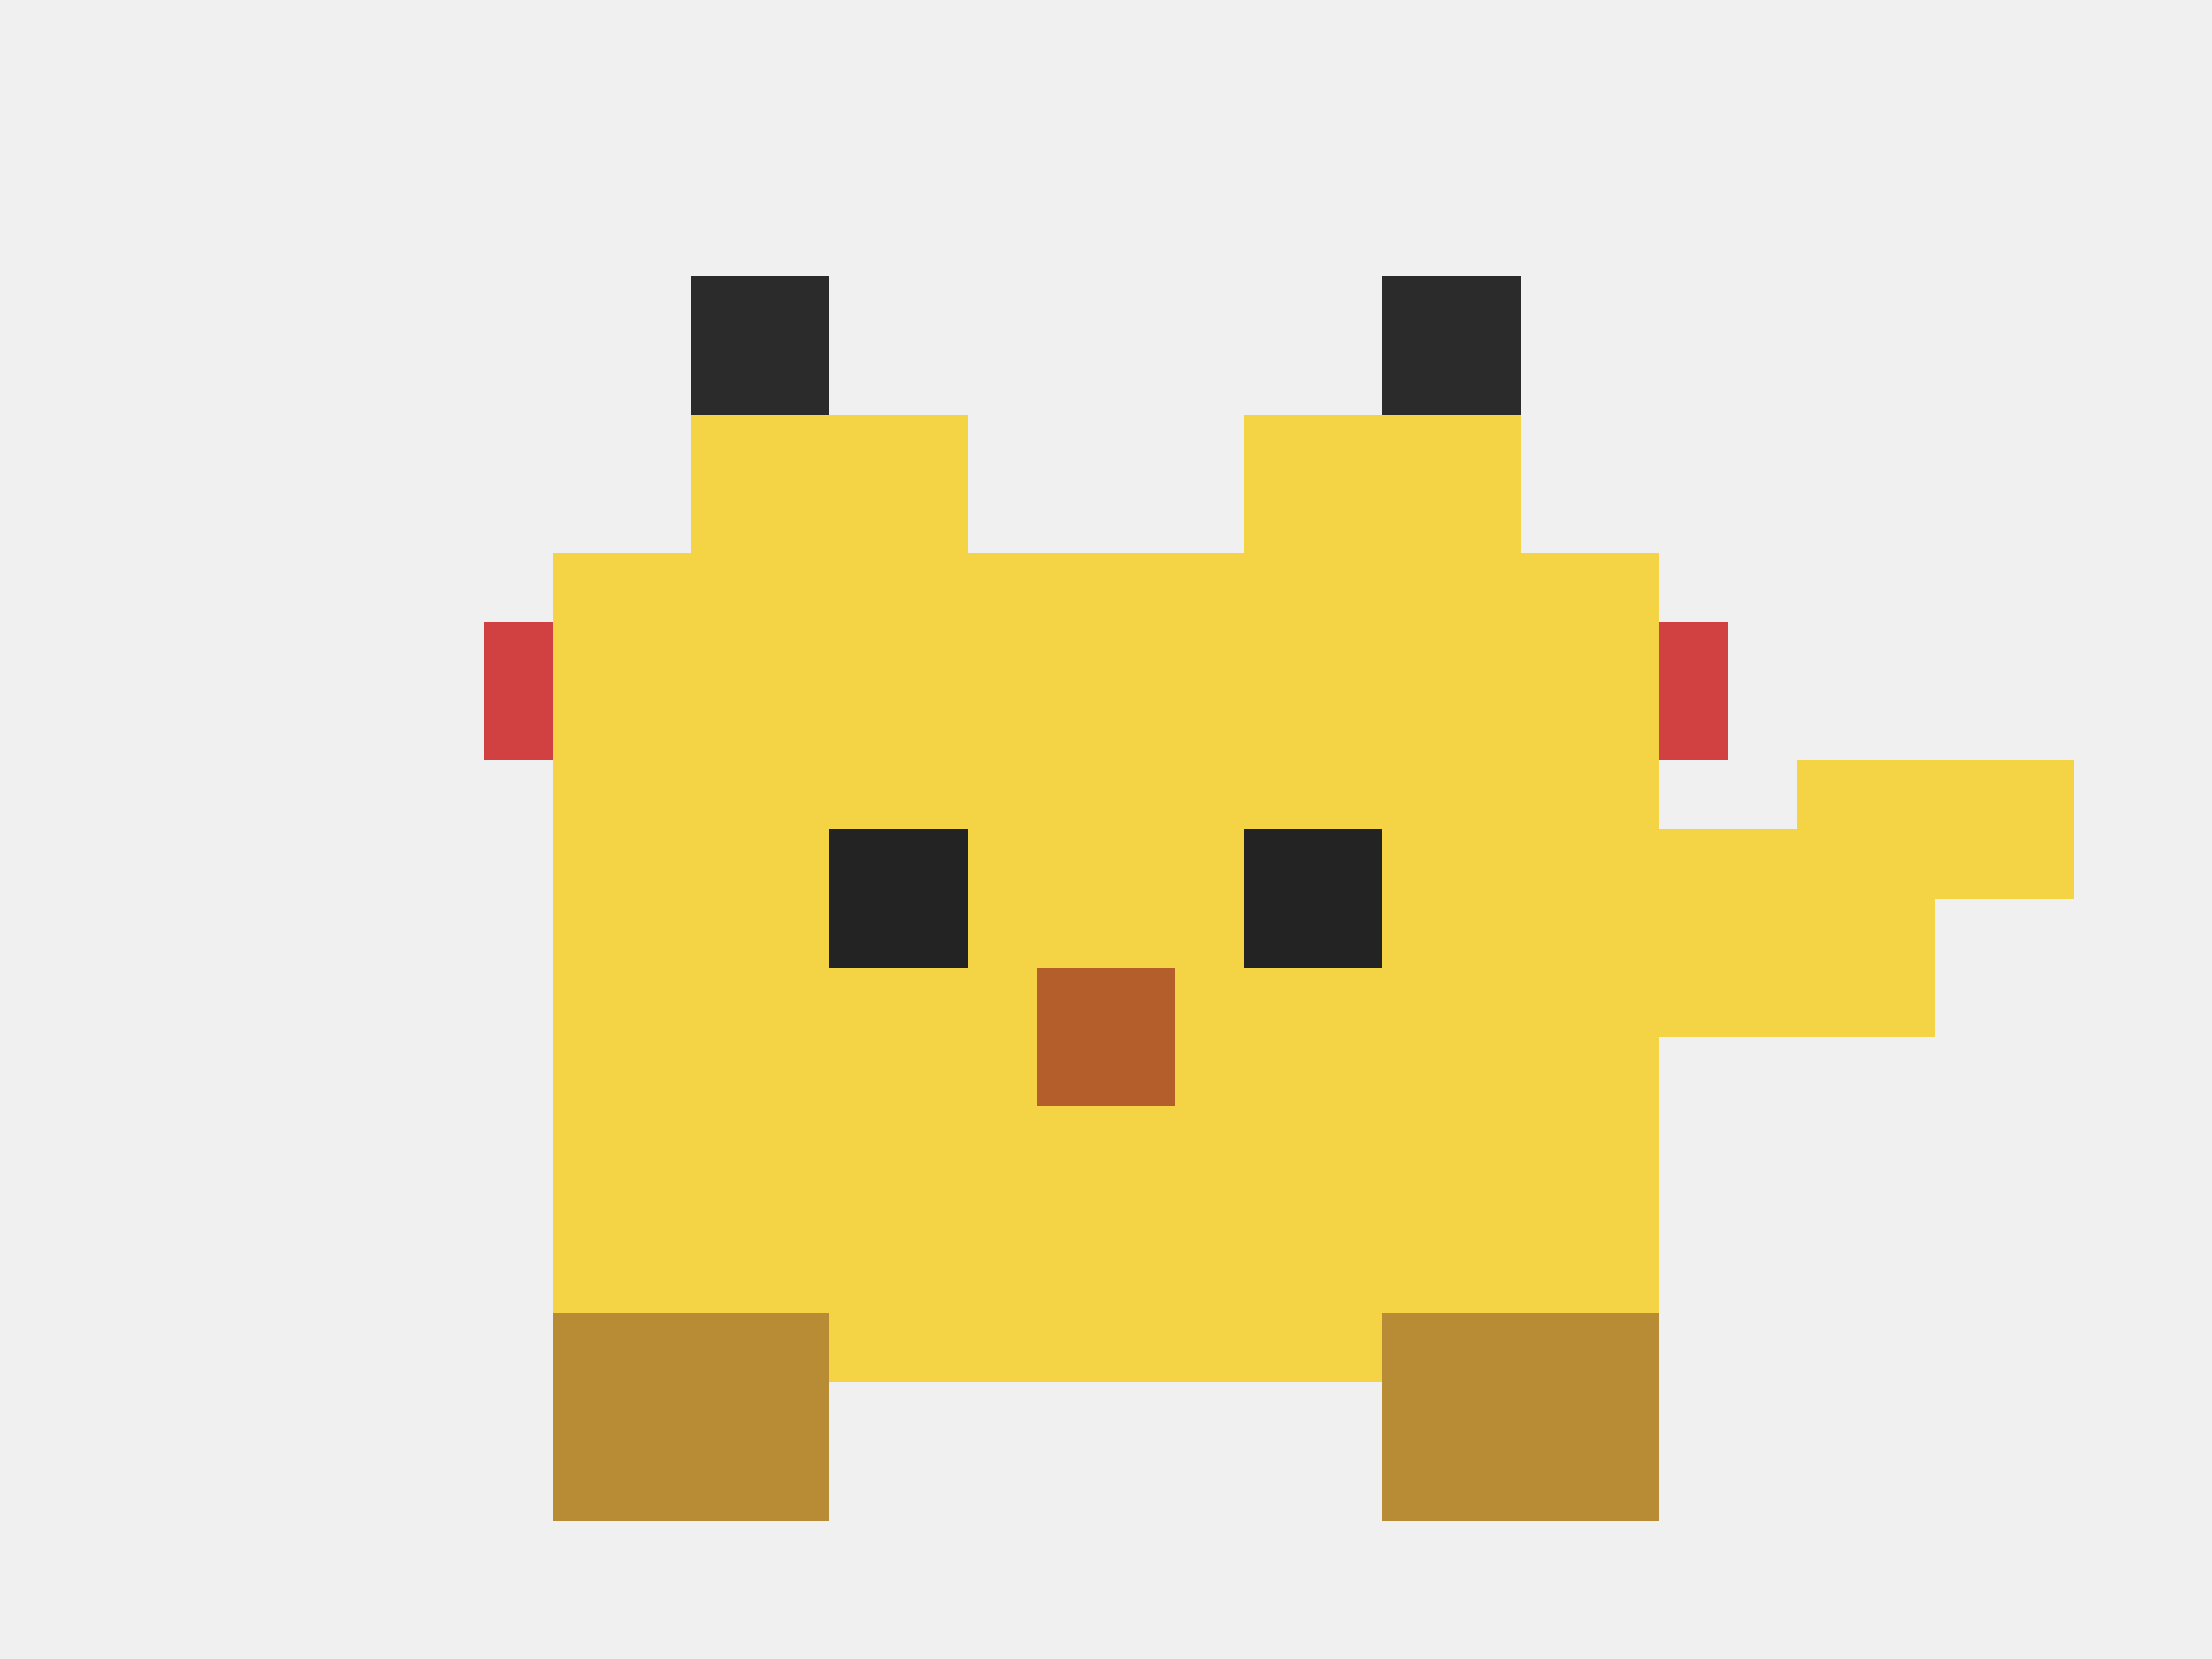
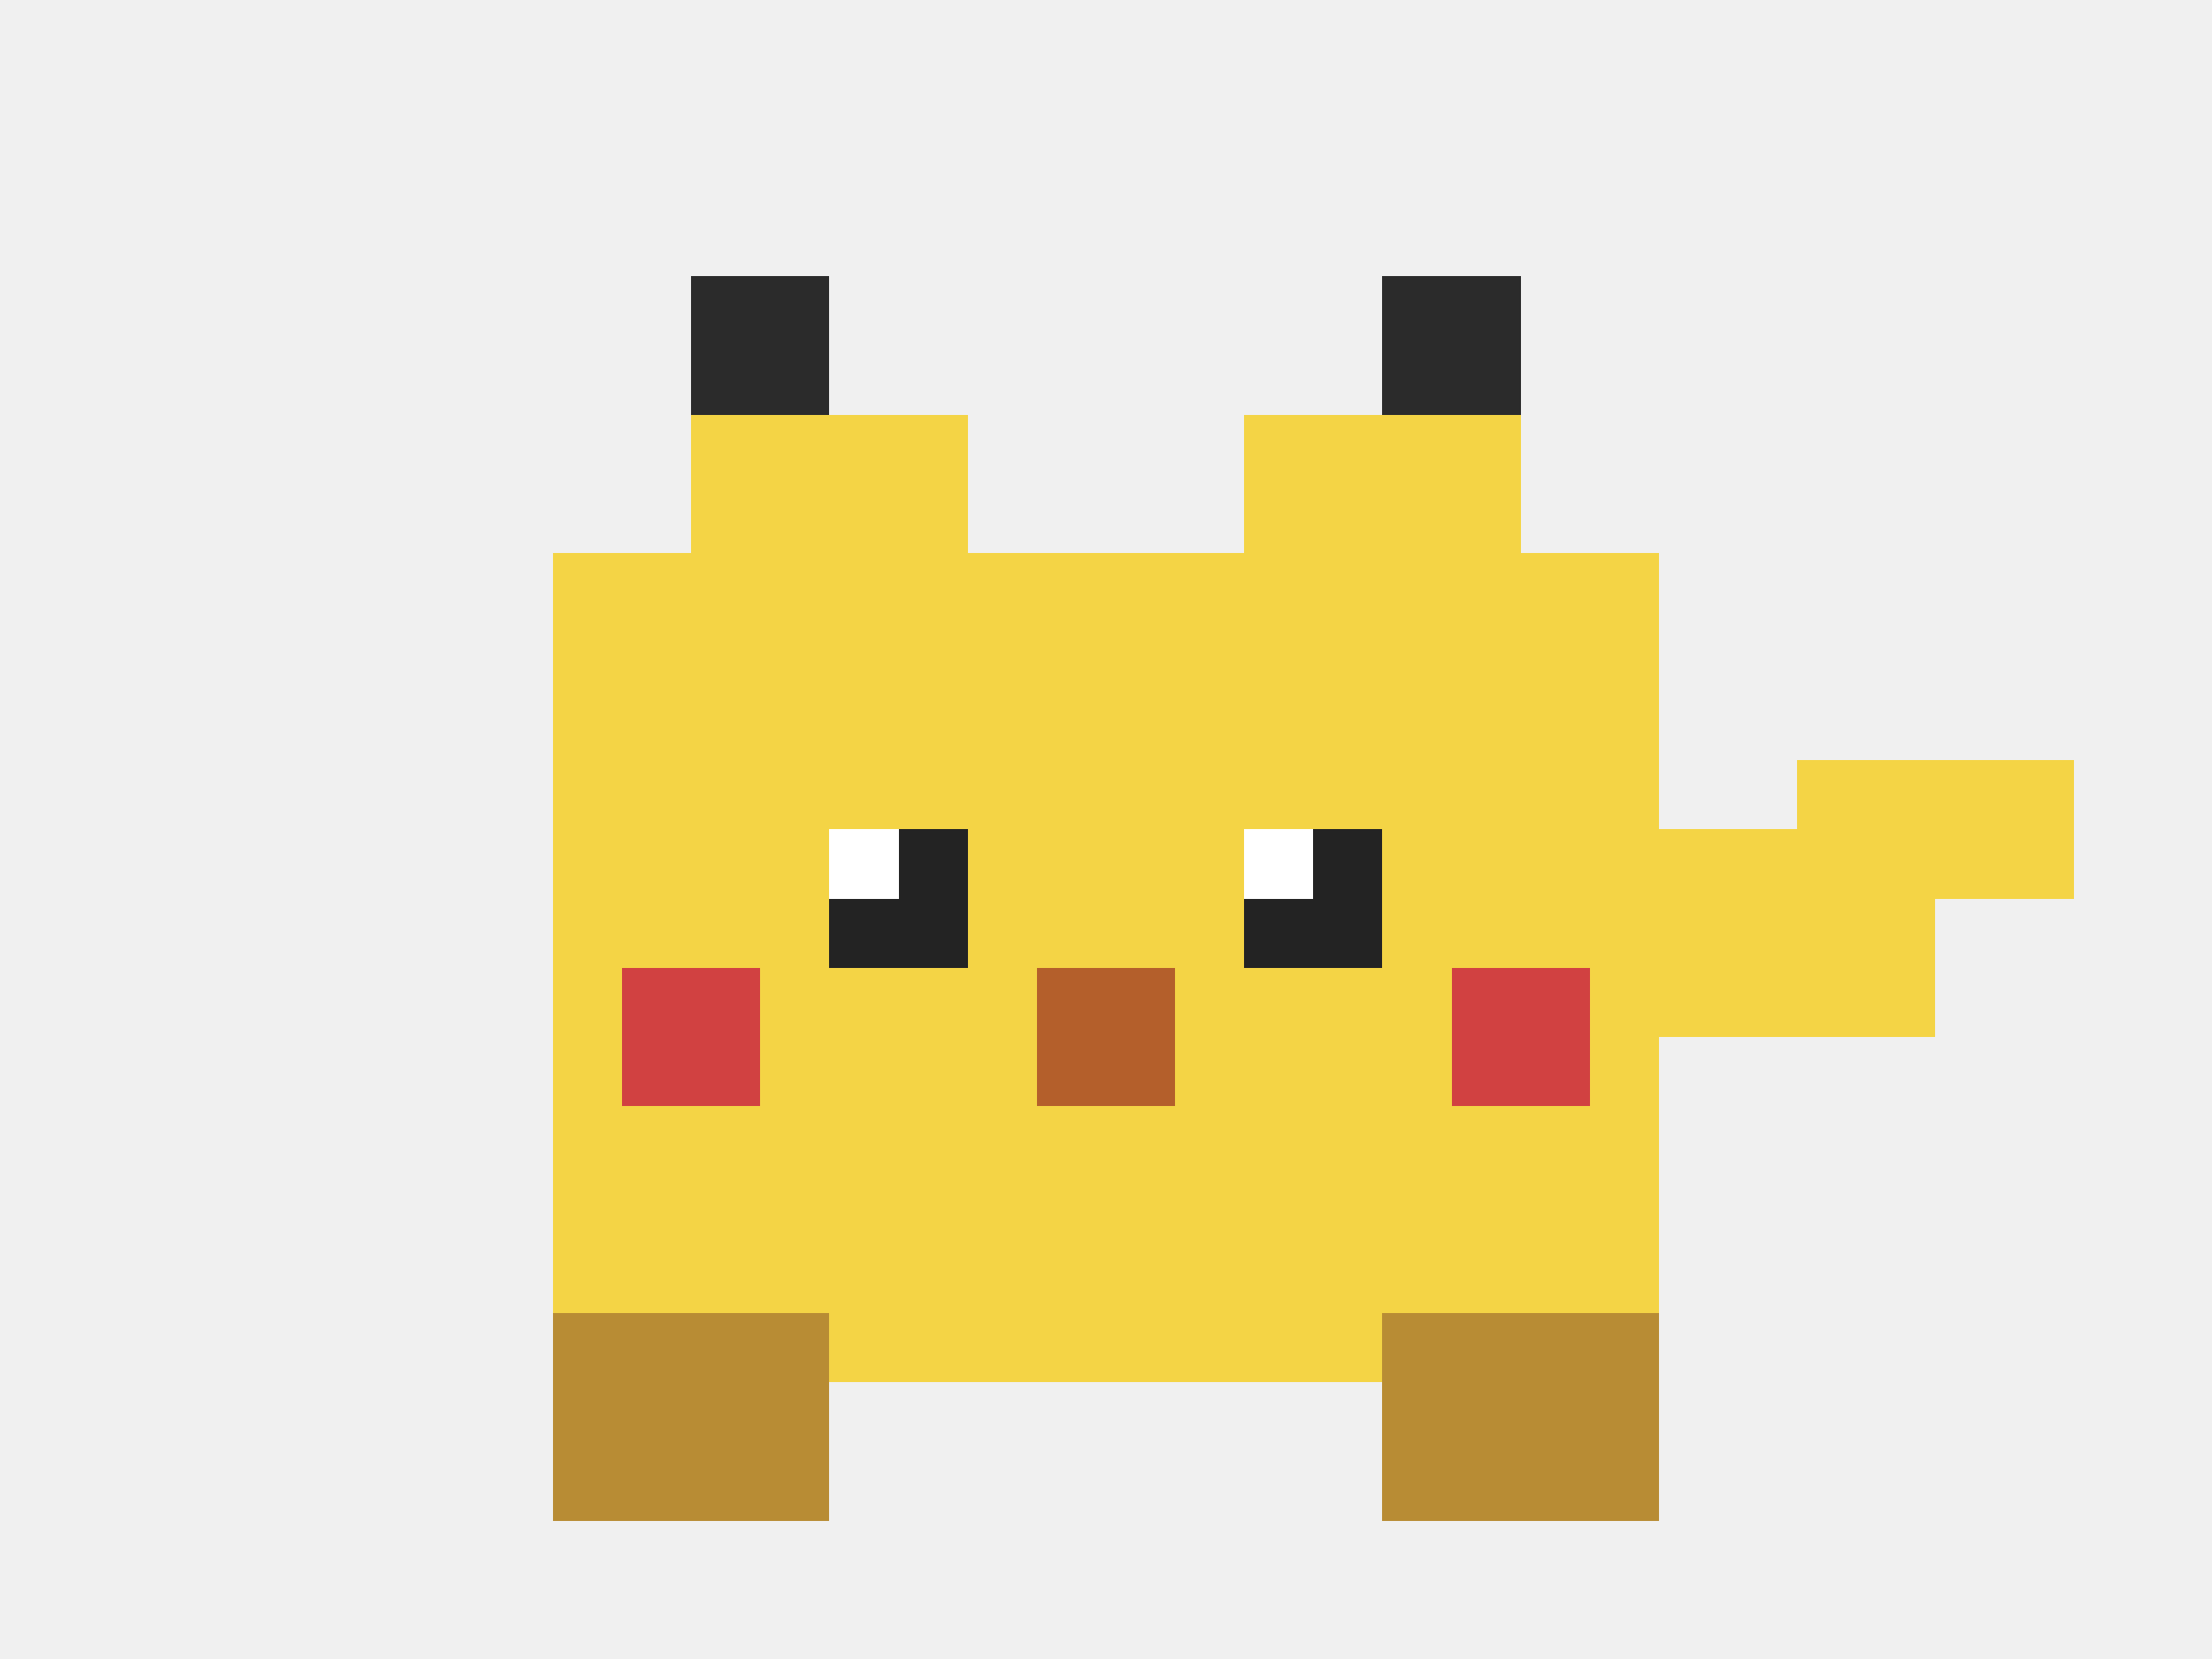
<svg xmlns="http://www.w3.org/2000/svg" viewBox="0 0 32 24" shape-rendering="crispEdges">
  <rect width="32" height="24" fill="none" />
  <rect x="8" y="8" width="16" height="12" fill="#f4d445" />
  <rect x="10" y="6" width="4" height="4" fill="#f4d445" />
  <rect x="18" y="6" width="4" height="4" fill="#f4d445" />
  <rect x="10" y="4" width="2" height="2" fill="#2b2b2b" />
  <rect x="20" y="4" width="2" height="2" fill="#2b2b2b" />
  <rect x="12" y="12" width="2" height="2" fill="#232323" />
  <rect x="18" y="12" width="2" height="2" fill="#232323" />
+   <rect x="12" y="12" width="1" height="1" fill="#ffffff" />
+   <rect x="18" y="12" width="1" height="1" fill="#ffffff" />
  <rect x="15" y="14" width="2" height="2" fill="#b45f2b" />
  <rect x="24" y="12" width="4" height="3" fill="#f4d445" />
  <rect x="26" y="11" width="4" height="2" fill="#f4d445" />
  <rect x="8" y="19" width="4" height="3" fill="#b88c34" />
  <rect x="20" y="19" width="4" height="3" fill="#b88c34" />
-   <rect x="7" y="9" width="1" height="2" fill="#d14141" />
-   <rect x="24" y="9" width="1" height="2" fill="#d14141" />
+   <rect x="9" y="14" width="2" height="2" fill="#d14141" />
+   <rect x="21" y="14" width="2" height="2" fill="#d14141" />
</svg>
